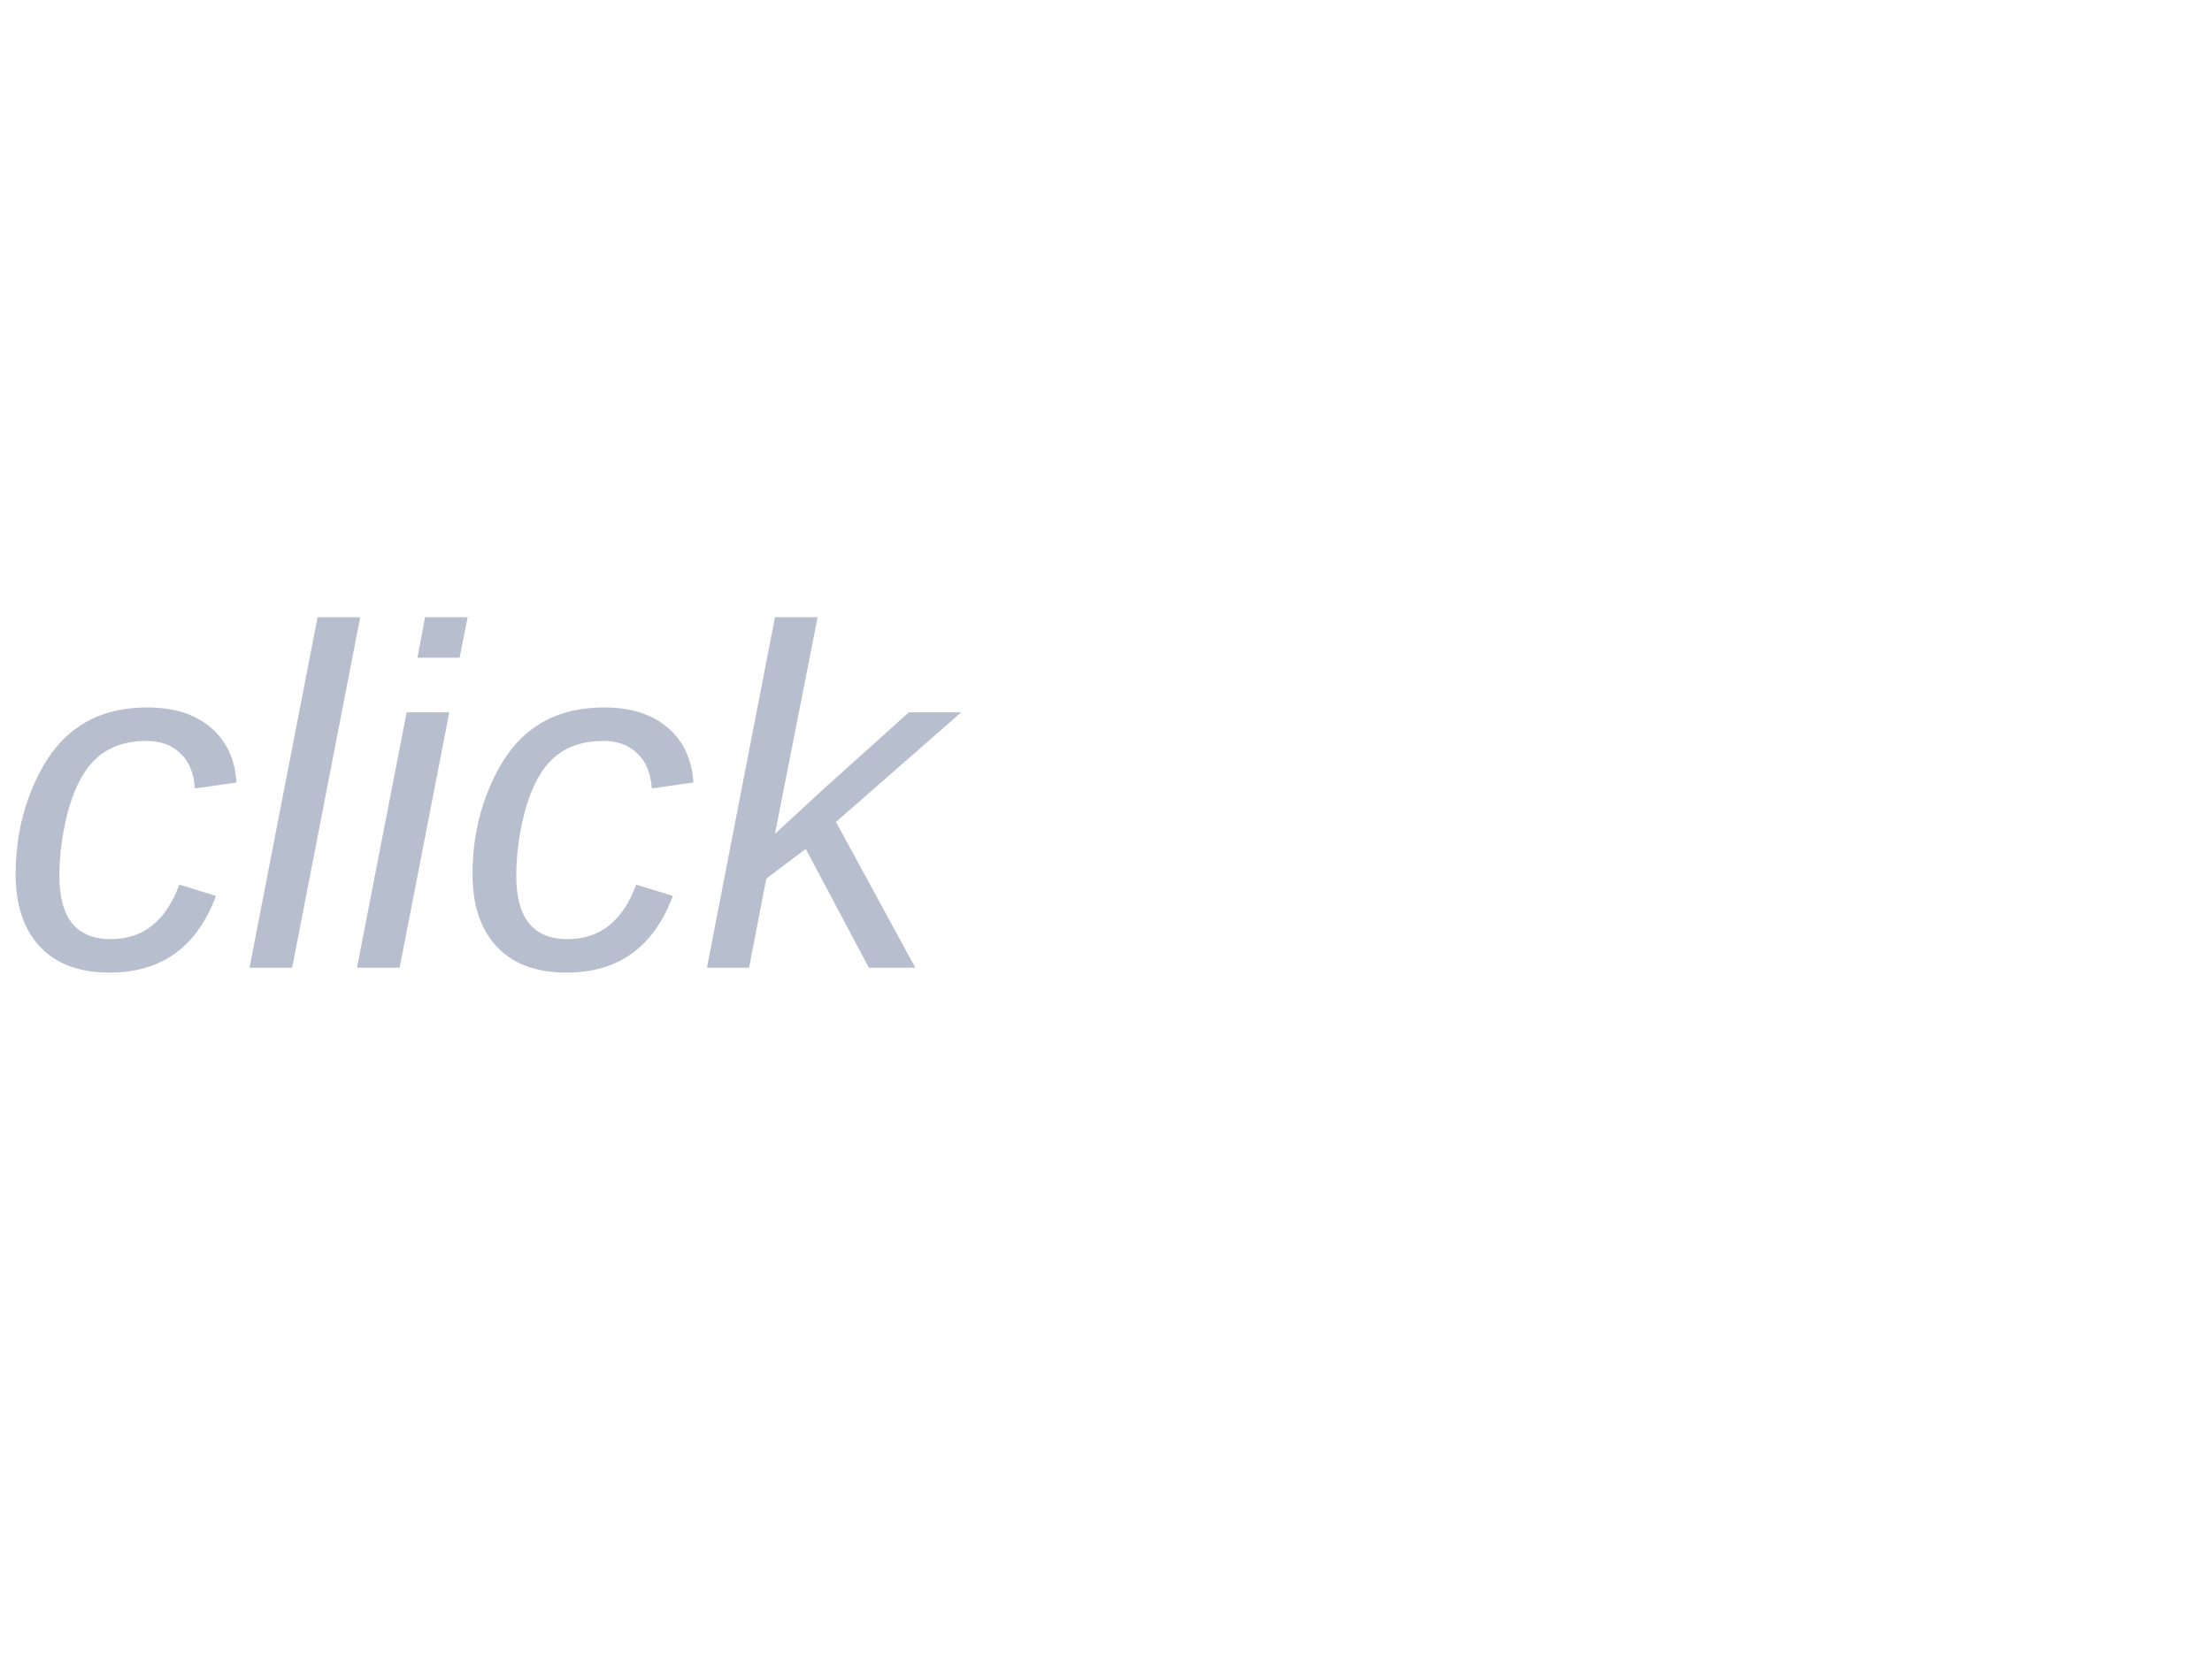
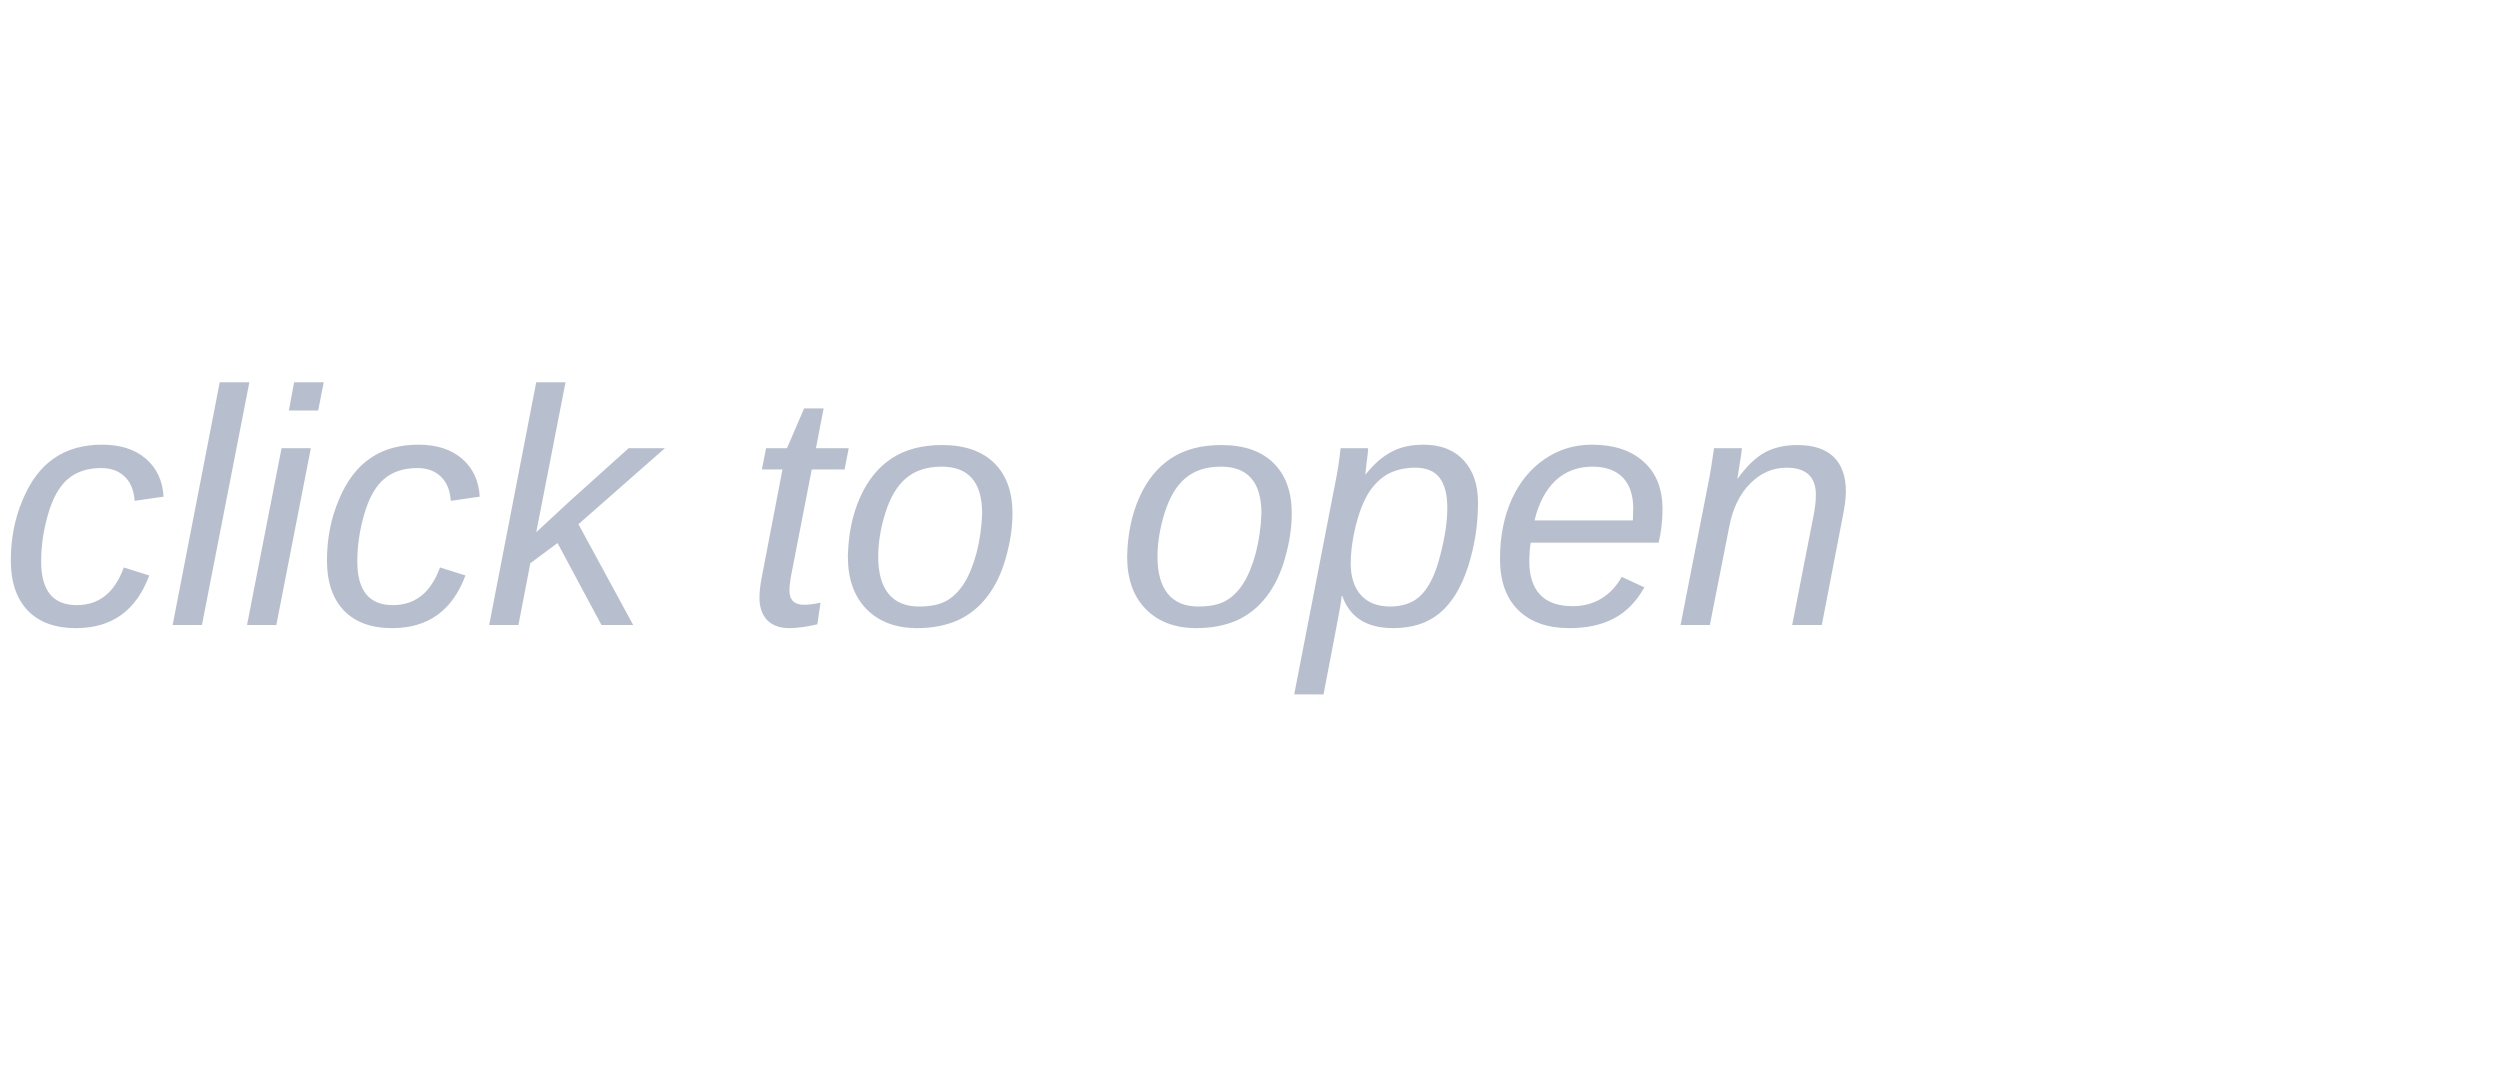
- <svg xmlns="http://www.w3.org/2000/svg" width="64" height="48" viewBox="0 0 64 48">
-   <text x="0" y="28" fill="#b7bfcf" font-size="14" font-style="italic" font-family="Arial, sans-serif">click</text>
+ <svg xmlns="http://www.w3.org/2000/svg" width="112" height="48" viewBox="0 0 112 48">
+   <text x="0" y="28" fill="#b7bfcf" font-size="15" font-style="italic" font-family="Arial, sans-serif">click to open</text>
</svg>
